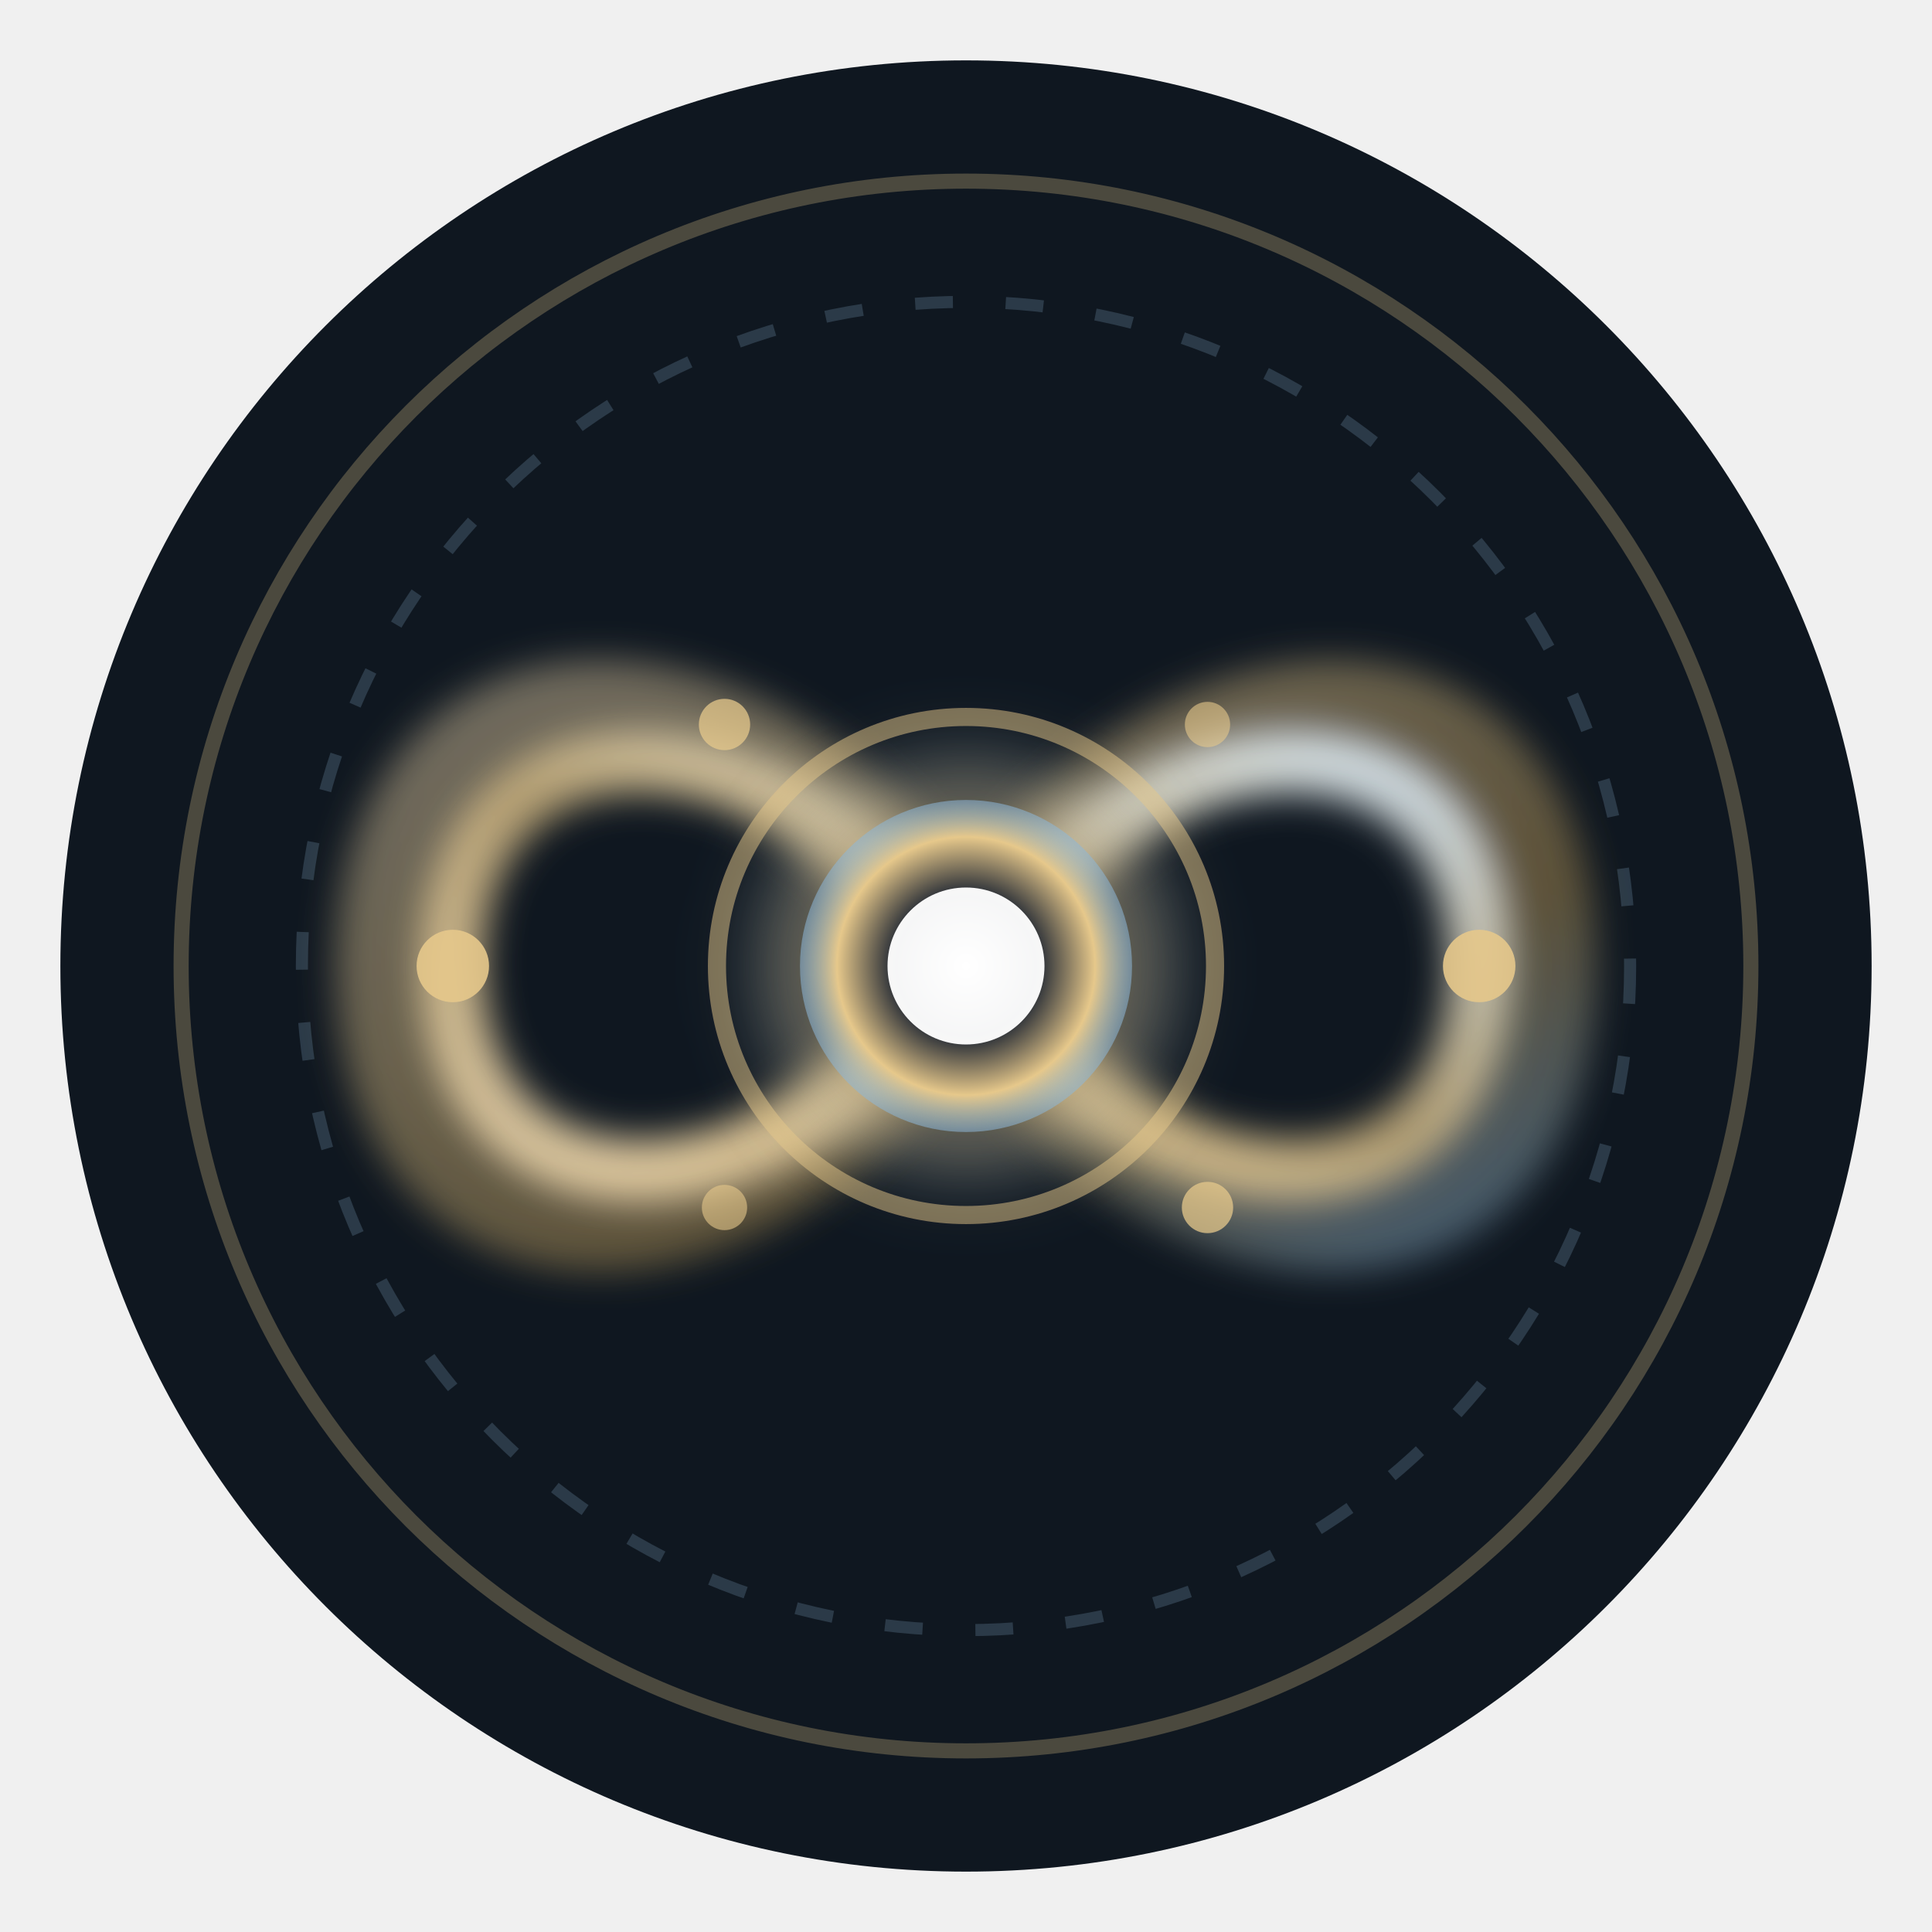
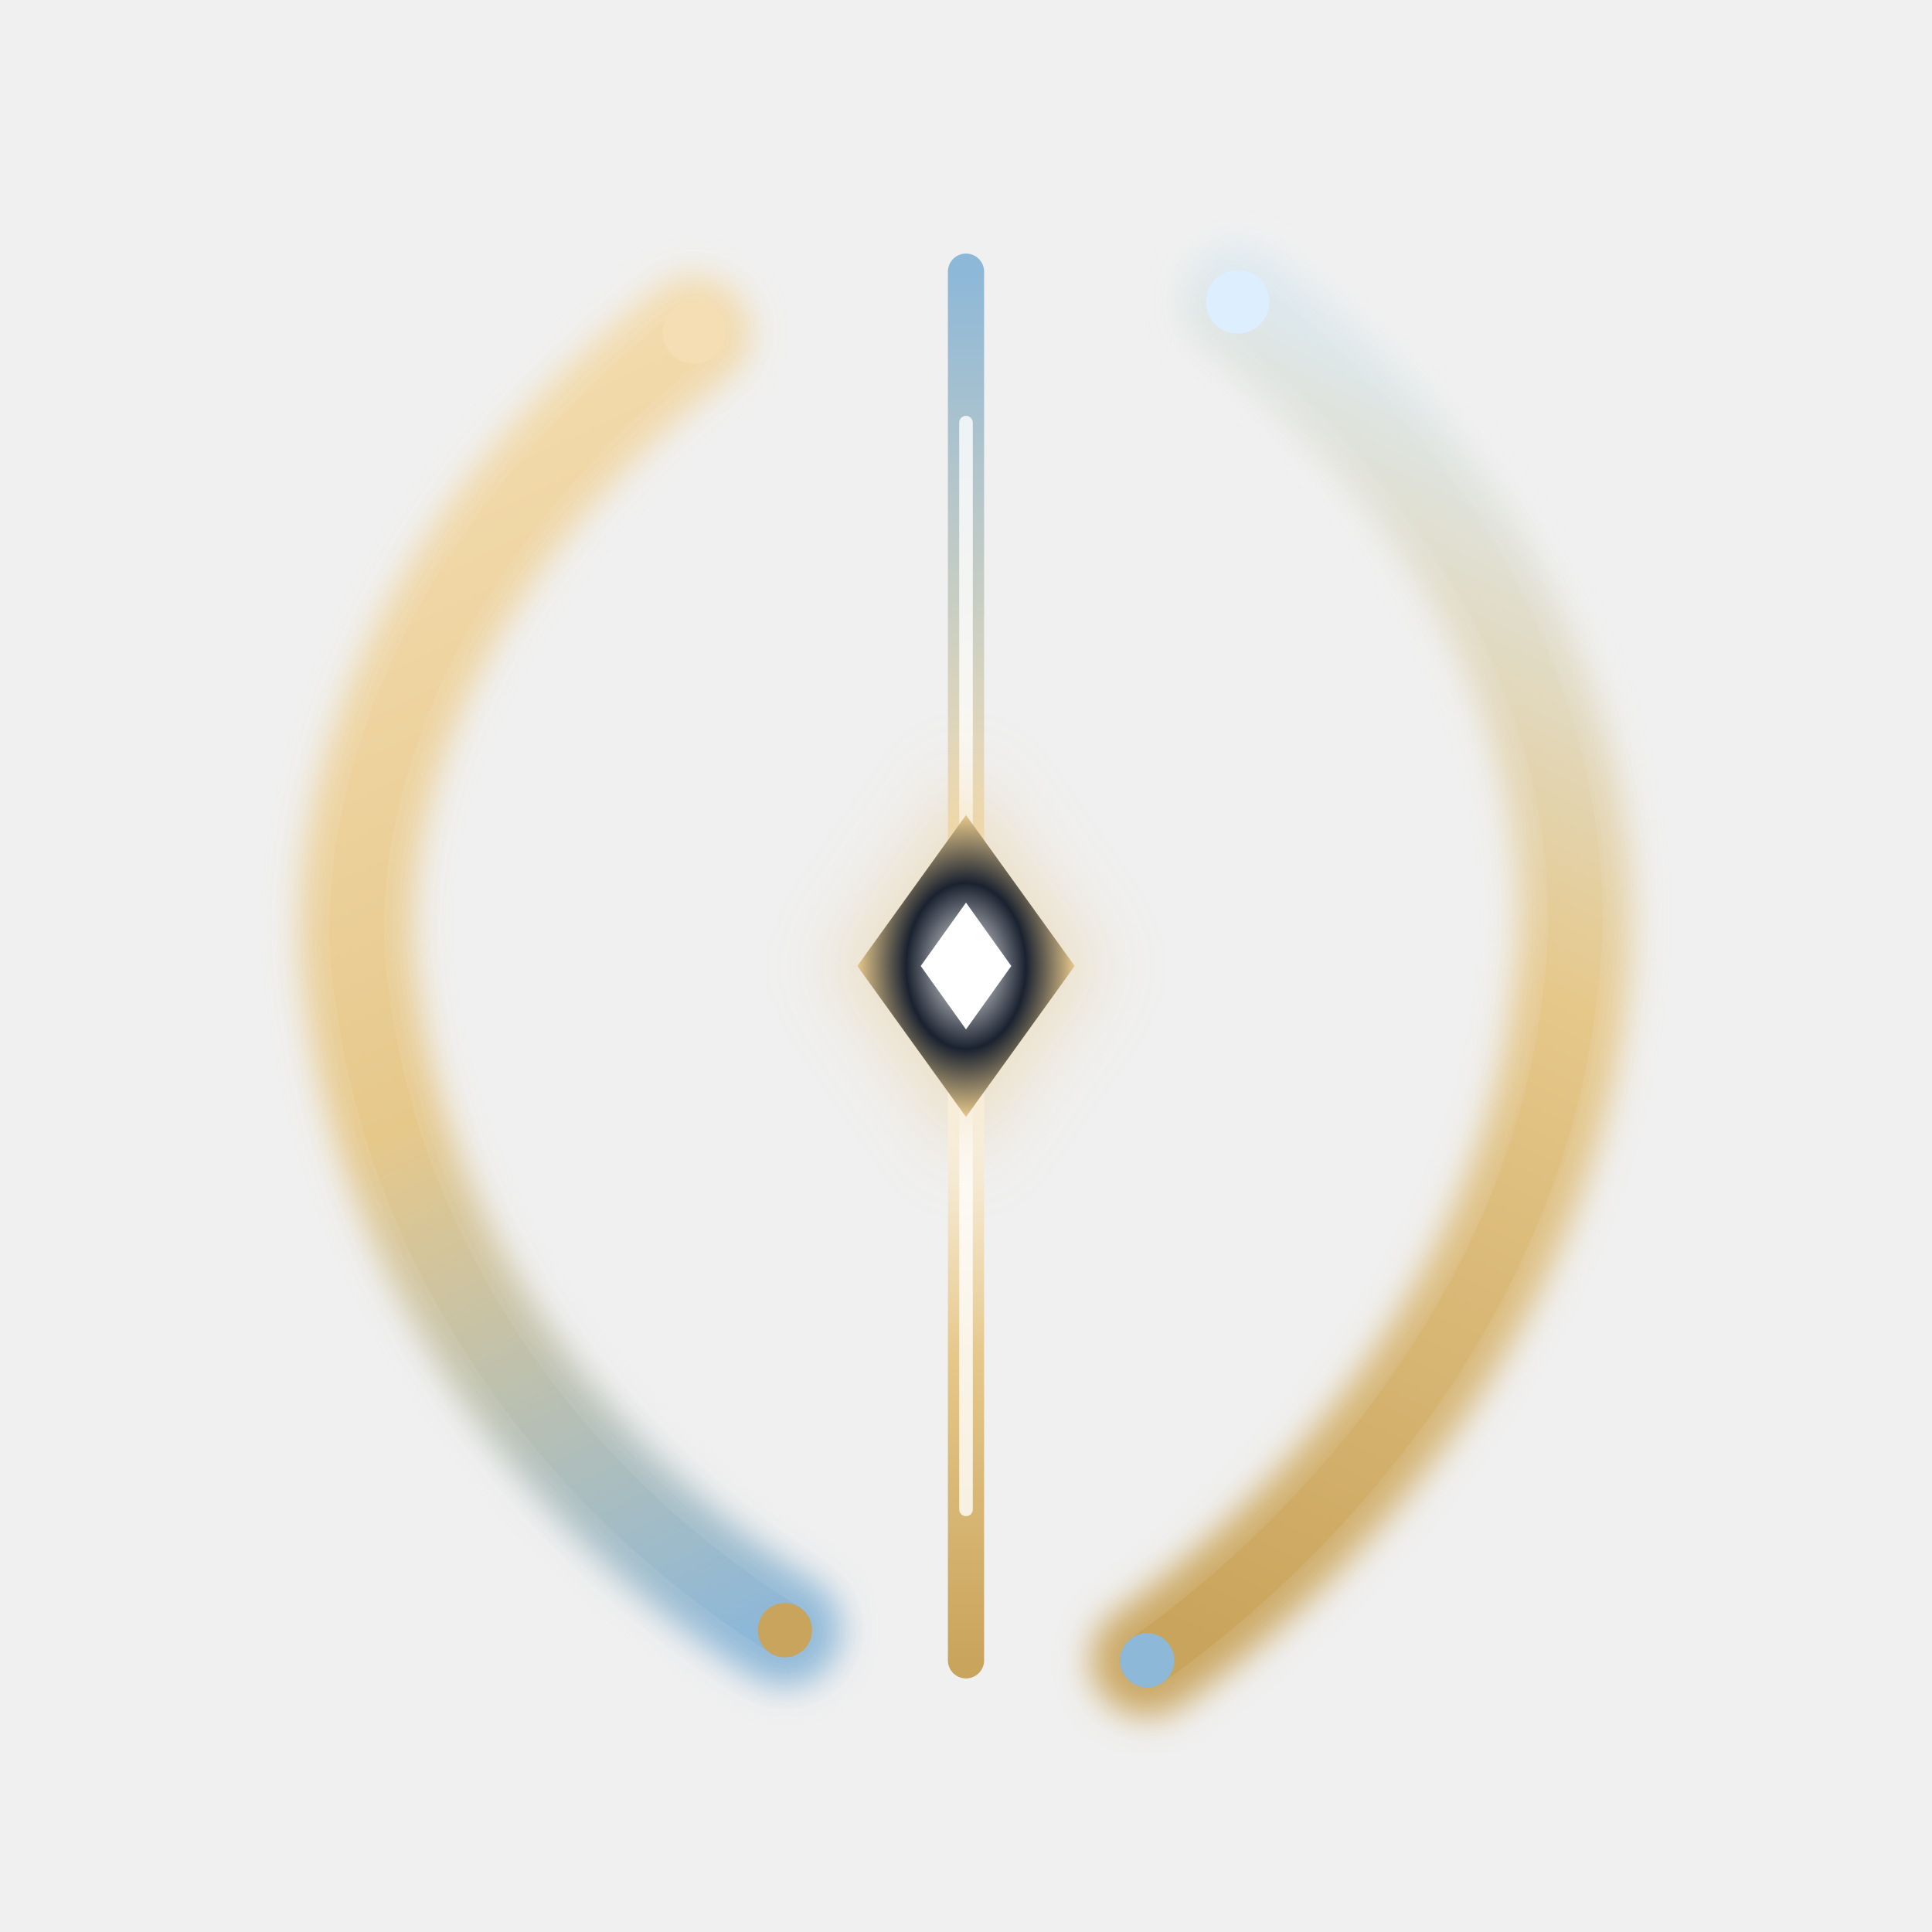
- <svg xmlns="http://www.w3.org/2000/svg" viewBox="0 0 128 128" role="img" aria-label="SYLORA">
+ <svg xmlns="http://www.w3.org/2000/svg" viewBox="0 0 128 128" fill="none" role="img" aria-label="SYLORA">
  <defs>
-     <radialGradient id="coreGlow" cx="50%" cy="50%" r="50%">
-       <stop offset="0%" stop-color="#FFFFFF" />
-       <stop offset="42%" stop-color="#1A2230" />
+     <linearGradient id="lgFilament" x1="64" y1="18" x2="64" y2="110" gradientUnits="userSpaceOnUse">
+       <stop offset="0%" stop-color="#8EB8D8" />
+       <stop offset="42%" stop-color="#F5DEB3" />
+       <stop offset="58%" stop-color="#FFFFFF" />
      <stop offset="78%" stop-color="#E6C88B" />
-       <stop offset="100%" stop-color="#8EB8D8" stop-opacity="0.55" />
-     </radialGradient>
-     <linearGradient id="ribbon" x1="0" y1="0" x2="1" y2="1">
+       <stop offset="100%" stop-color="#C9A45C" />
+     </linearGradient>
+     <linearGradient id="lgArcL" x1="20" y1="24" x2="58" y2="104" gradientUnits="userSpaceOnUse">
      <stop offset="0%" stop-color="#F5DEB3" />
-       <stop offset="35%" stop-color="#E6C88B" />
-       <stop offset="68%" stop-color="#C9A45C" />
+       <stop offset="55%" stop-color="#E6C88B" />
      <stop offset="100%" stop-color="#8EB8D8" />
    </linearGradient>
-     <linearGradient id="ribbonSoft" x1="1" y1="0" x2="0" y2="1">
-       <stop offset="0%" stop-color="#DCEEFF" stop-opacity="0.95" />
-       <stop offset="50%" stop-color="#E6C88B" stop-opacity="0.75" />
-       <stop offset="100%" stop-color="#F5DEB3" stop-opacity="0.9" />
+     <linearGradient id="lgArcR" x1="108" y1="24" x2="70" y2="104" gradientUnits="userSpaceOnUse">
+       <stop offset="0%" stop-color="#DCEEFF" />
+       <stop offset="45%" stop-color="#E6C88B" />
+       <stop offset="100%" stop-color="#C9A45C" />
    </linearGradient>
-     <filter id="softBlur" x="-40%" y="-40%" width="180%" height="180%">
-       <feGaussianBlur stdDeviation="1.2" />
+     <radialGradient id="lgCore" cx="50%" cy="50%" r="50%">
+       <stop offset="0%" stop-color="#FFFFFF" />
+       <stop offset="55%" stop-color="#1A2230" />
+       <stop offset="100%" stop-color="#E6C88B" />
+     </radialGradient>
+     <filter id="lgSoft" x="-40%" y="-40%" width="180%" height="180%">
+       <feGaussianBlur stdDeviation="1.1" />
    </filter>
-     <filter id="coreBlur" x="-80%" y="-80%" width="260%" height="260%">
-       <feGaussianBlur stdDeviation="2.4" />
+     <filter id="lgGlow" x="-80%" y="-80%" width="260%" height="260%">
+       <feGaussianBlur stdDeviation="2.2" />
    </filter>
  </defs>
-   <circle cx="64" cy="64" r="60" fill="#0F1720" />
-   <circle cx="64" cy="64" r="52" fill="none" stroke="#E6C88B" stroke-opacity="0.28" stroke-width="1" />
-   <circle cx="64" cy="64" r="44" fill="none" stroke="#8EB8D8" stroke-opacity="0.22" stroke-width="0.8" stroke-dasharray="2.5 3.5" />
-   <g transform="translate(64 64)" filter="url(#softBlur)">
-     <path d="M0,0 C14,-22 38,-22 38,0 C38,22 14,22 0,0 C-14,-22 -38,-22 -38,0 C-38,22 -14,22 0,0 Z" fill="none" stroke="url(#ribbon)" stroke-width="7.5" stroke-linecap="round" stroke-linejoin="round" opacity="0.42" />
-     <path d="M0,0 C12,-18 34,-18 34,0 C34,18 12,18 0,0 C-12,-18 -34,-18 -34,0 C-34,18 -12,18 0,0" fill="none" stroke="url(#ribbonSoft)" stroke-width="4.2" stroke-linecap="round" stroke-linejoin="round" opacity="0.95" />
+   <path d="M46 22 C28 36 22 54 24 66 C26 82 36 98 52 108" stroke="url(#lgArcL)" stroke-width="7.5" stroke-linecap="round" opacity="0.95" filter="url(#lgSoft)" />
+   <path d="M46 22 C28 36 22 54 24 66 C26 82 36 98 52 108" stroke="url(#lgArcL)" stroke-width="3.6" stroke-linecap="round" />
+   <path d="M82 20 C100 34 106 52 104 66 C102 84 90 100 76 110" stroke="url(#lgArcR)" stroke-width="7.5" stroke-linecap="round" opacity="0.92" filter="url(#lgSoft)" />
+   <path d="M82 20 C100 34 106 52 104 66 C102 84 90 100 76 110" stroke="url(#lgArcR)" stroke-width="3.6" stroke-linecap="round" />
+   <path d="M64 18 L64 110" stroke="url(#lgFilament)" stroke-width="2.4" stroke-linecap="round" />
+   <path d="M64 28 L64 100" stroke="#FFFFFF" stroke-width="0.9" stroke-linecap="round" opacity="0.8" />
+   <g transform="translate(64 64)" filter="url(#lgGlow)">
+     <path d="M0,-13 L9,0 L0,13 L-9,0 Z" fill="#E6C88B" opacity="0.4" />
  </g>
-   <g fill="#E6C88B">
-     <circle cx="30" cy="64" r="2.4" opacity="0.9" />
-     <circle cx="98" cy="64" r="2.4" opacity="0.9" />
-     <circle cx="48" cy="48" r="1.7" opacity="0.75" />
-     <circle cx="80" cy="80" r="1.7" opacity="0.75" />
-     <circle cx="48" cy="80" r="1.5" opacity="0.6" />
-     <circle cx="80" cy="48" r="1.5" opacity="0.6" />
+   <g transform="translate(64 64)">
+     <path d="M0,-10 L7.2,0 L0,10 L-7.2,0 Z" fill="url(#lgCore)" />
+     <path d="M0,-4.2 L3,0 L0,4.2 L-3,0 Z" fill="#FFFFFF" />
  </g>
-   <circle cx="64" cy="64" r="14" fill="url(#coreGlow)" filter="url(#coreBlur)" opacity="0.55" />
-   <circle cx="64" cy="64" r="11" fill="url(#coreGlow)" />
-   <circle cx="64" cy="64" r="5.2" fill="#FFFFFF" opacity="0.96" />
-   <circle cx="64" cy="64" r="16.5" fill="none" stroke="#E6C88B" stroke-opacity="0.5" stroke-width="1.2" />
+   <circle cx="46" cy="22" r="2.1" fill="#F5DEB3" />
+   <circle cx="82" cy="20" r="2.1" fill="#DCEEFF" />
+   <circle cx="52" cy="108" r="1.8" fill="#C9A45C" />
+   <circle cx="76" cy="110" r="1.8" fill="#8EB8D8" />
</svg>
